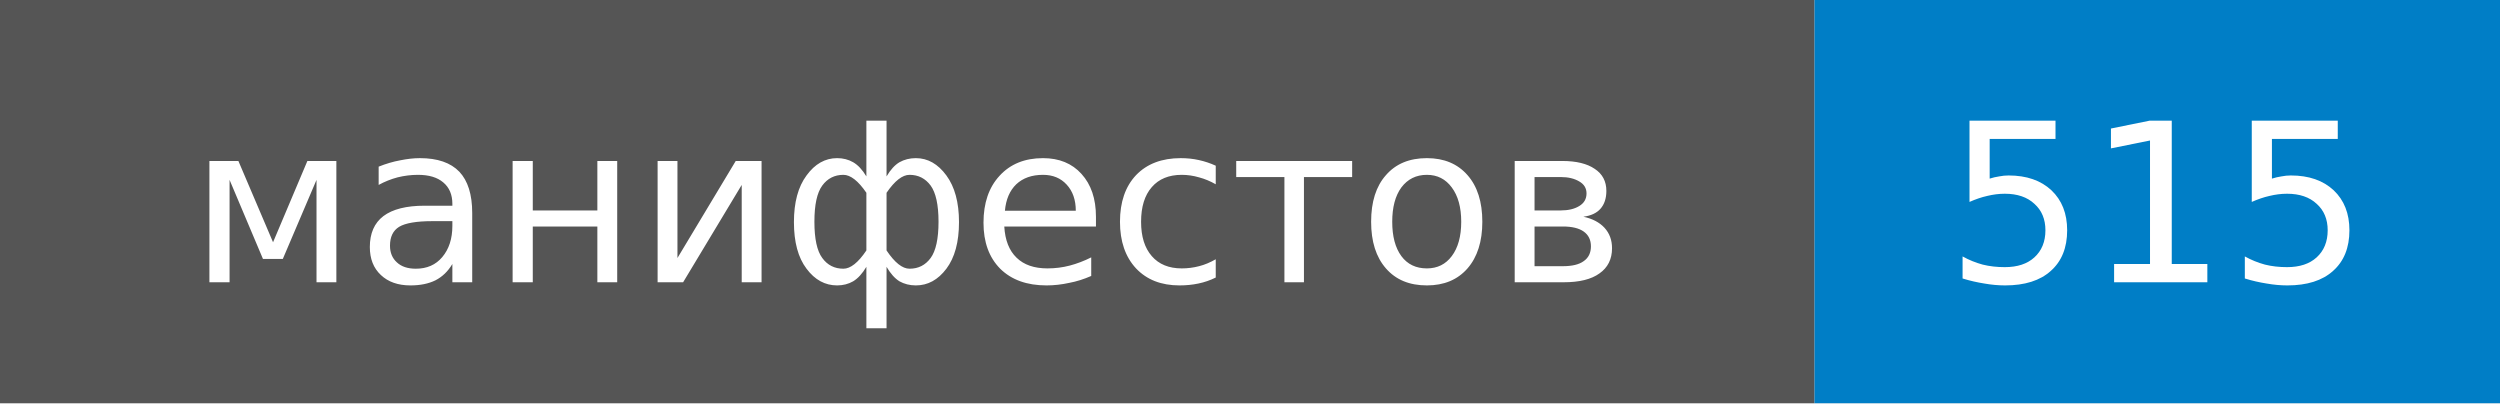
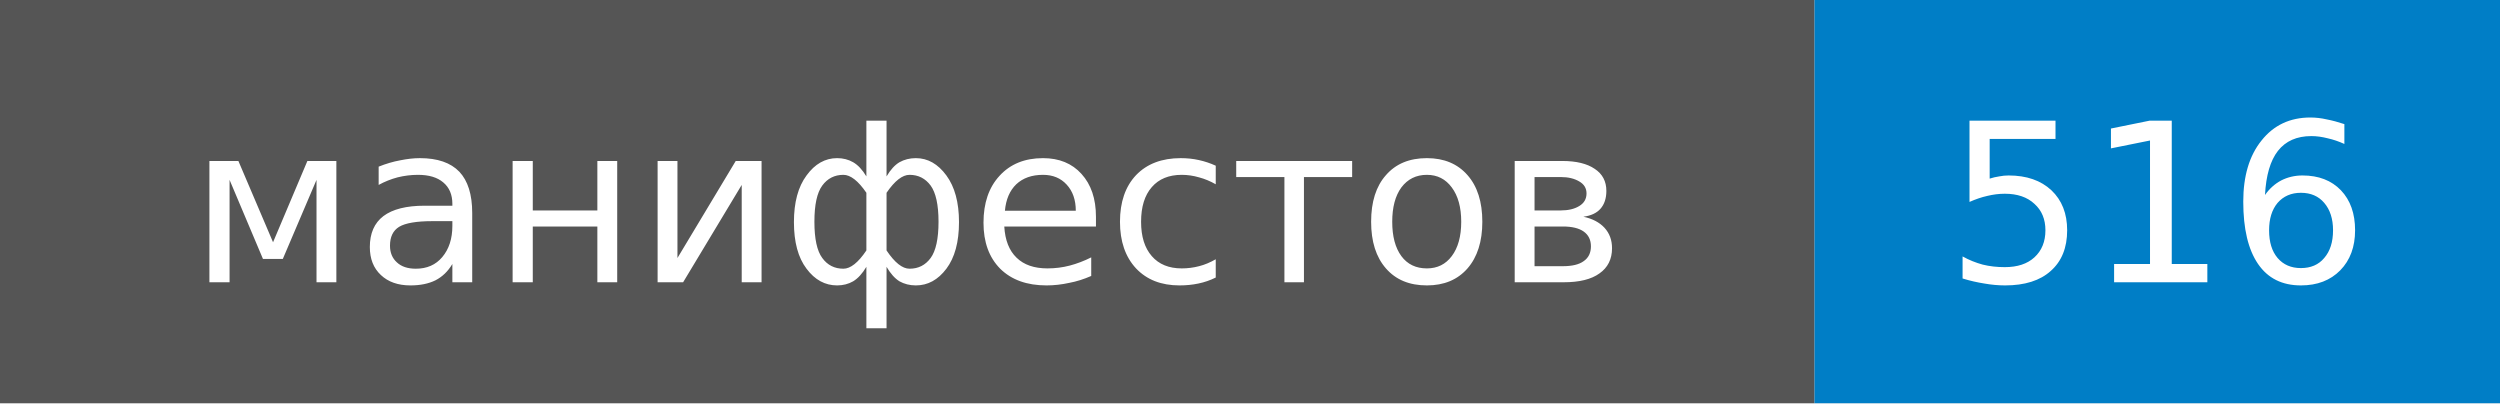
- <svg xmlns="http://www.w3.org/2000/svg" width="124" height="20" role="img" aria-label="манифестов: 515">
+ <svg xmlns="http://www.w3.org/2000/svg" width="124" height="20" role="img" aria-label="манифестов: 516">
  <style>rect.label-bg{fill:#555}@media (prefers-color-scheme:dark){rect.label-bg{fill:#3f3f3f}}text{font-family:Verdana,DejaVu Sans,Geneva,sans-serif;font-size:11px;fill:#fff}</style>
  <rect class="label-bg" width="90" height="20" />
  <rect x="90" width="34" height="20" fill="#007ec6" />
  <text x="45" y="14" text-anchor="middle">манифестов</text>
-   <text x="107" y="14" text-anchor="middle">515</text>
+   <text x="107" y="14" text-anchor="middle">516</text>
</svg>
